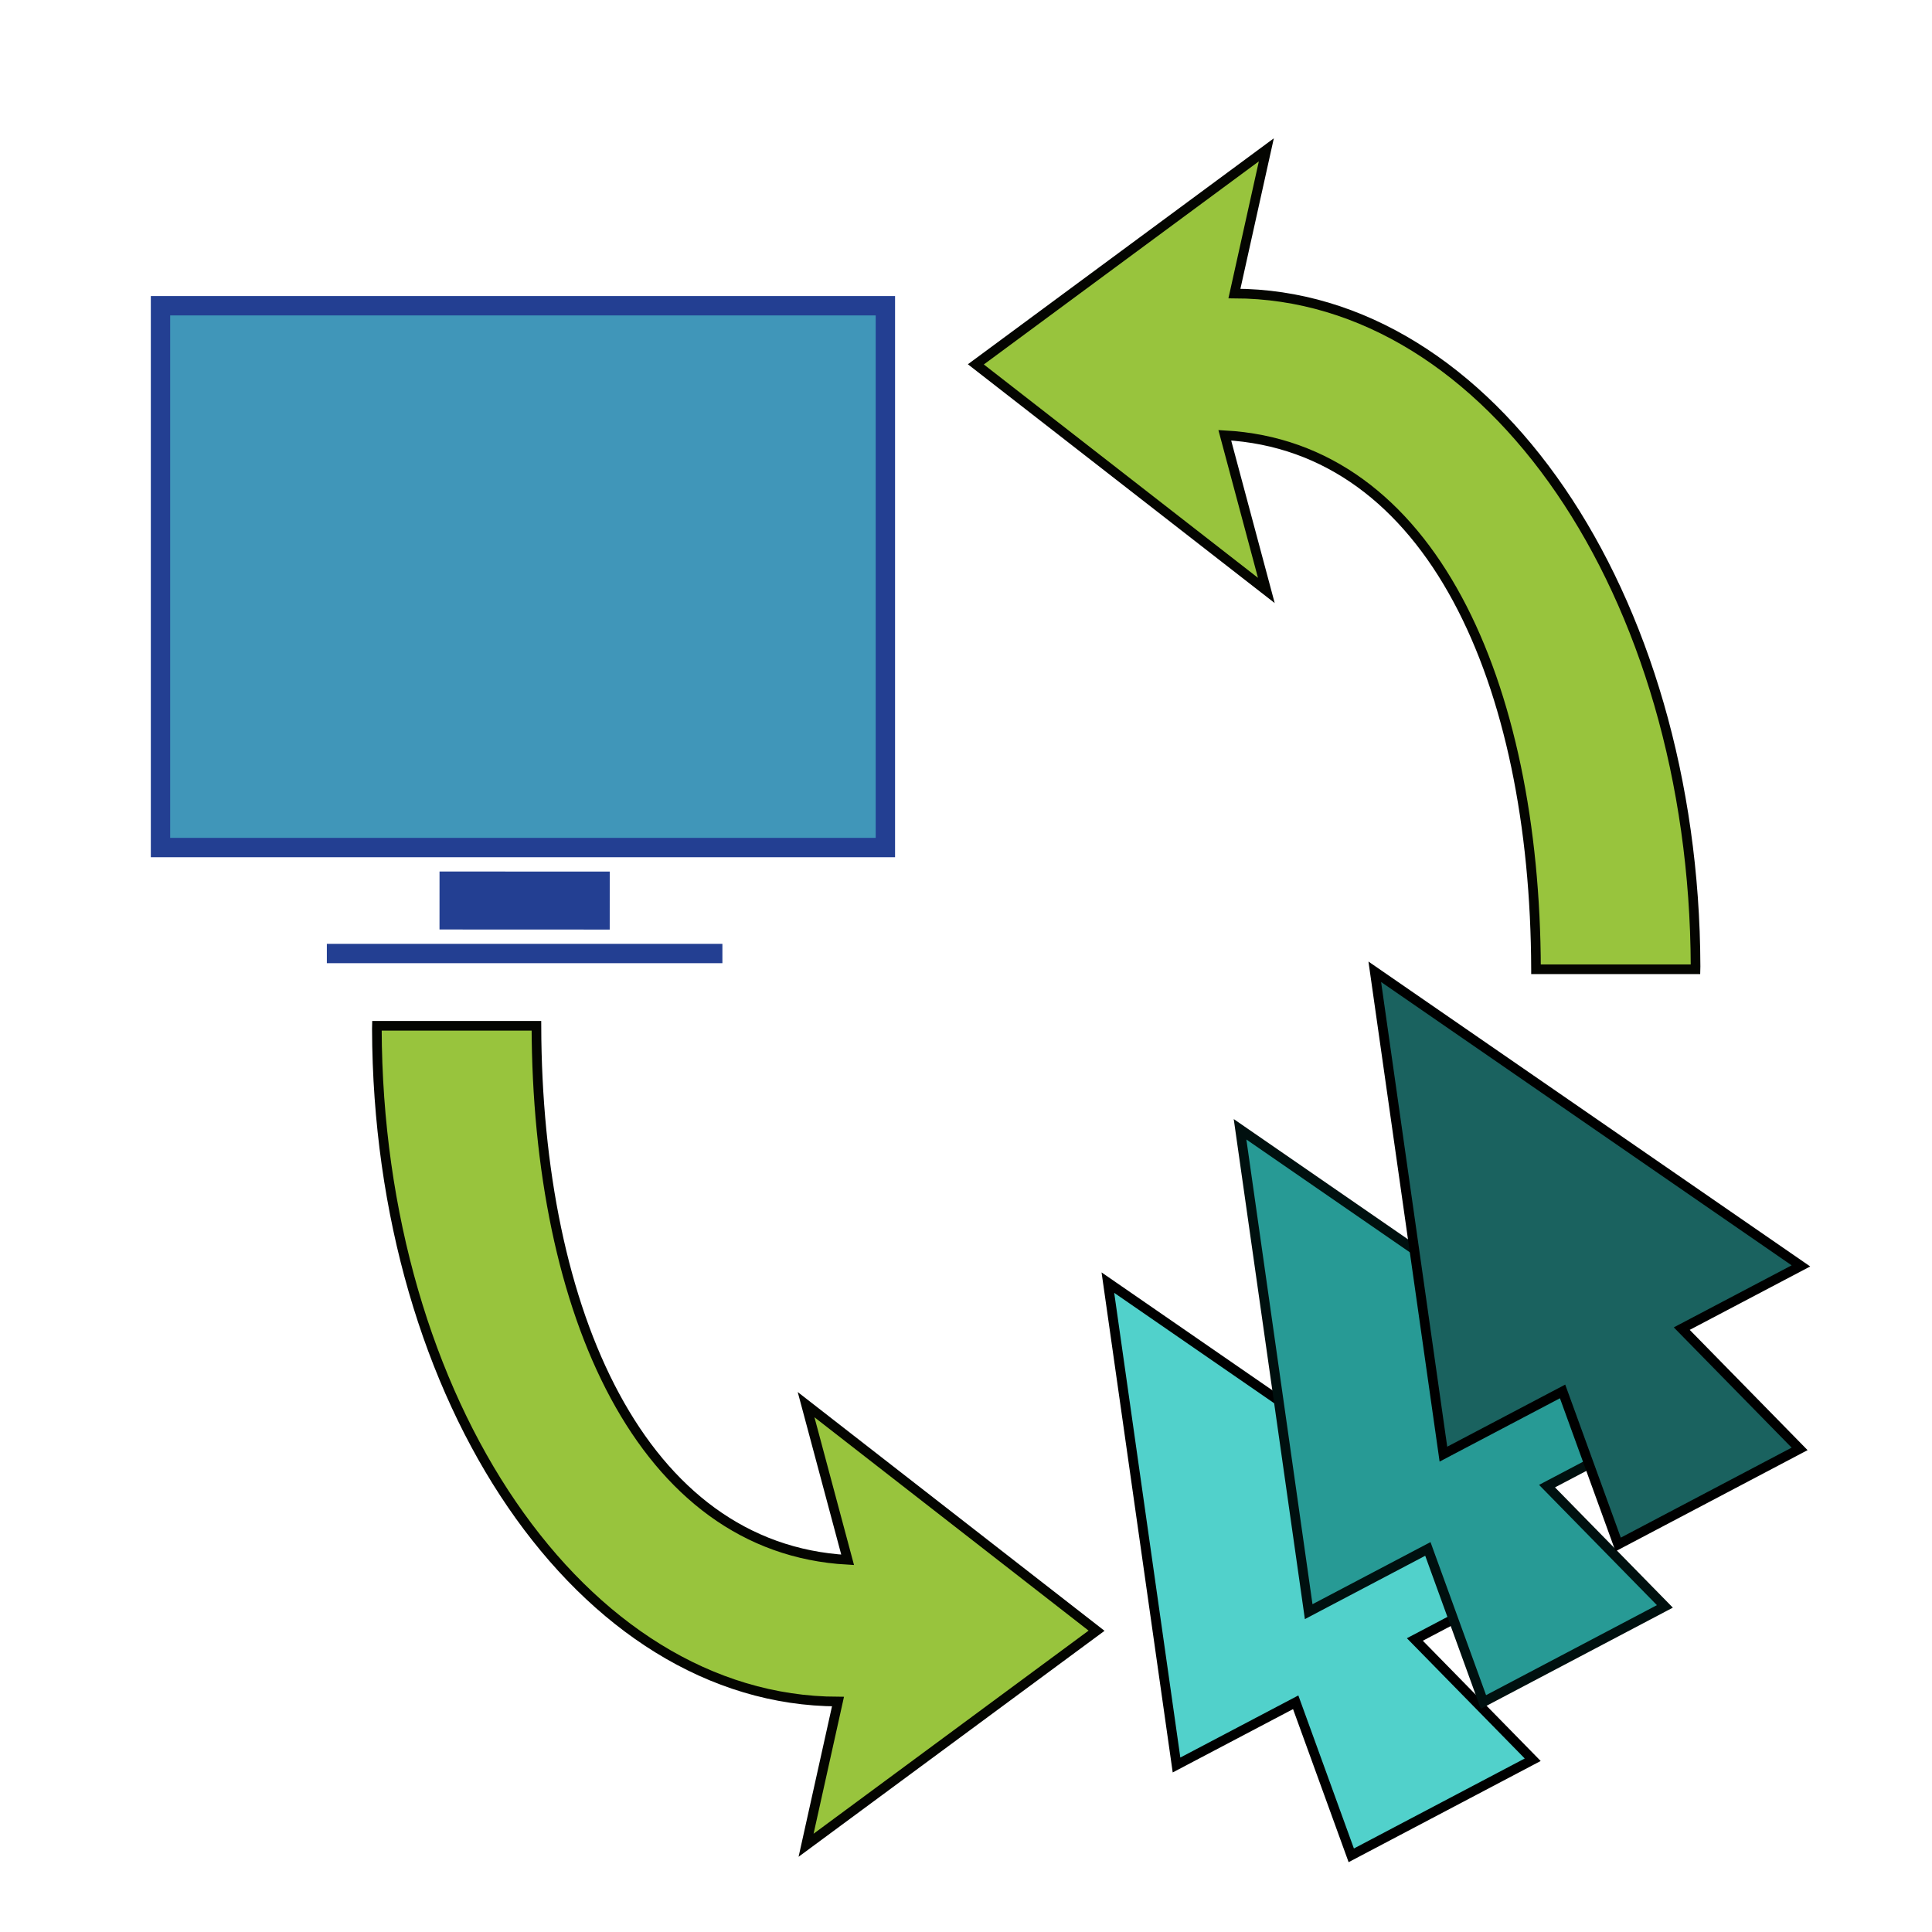
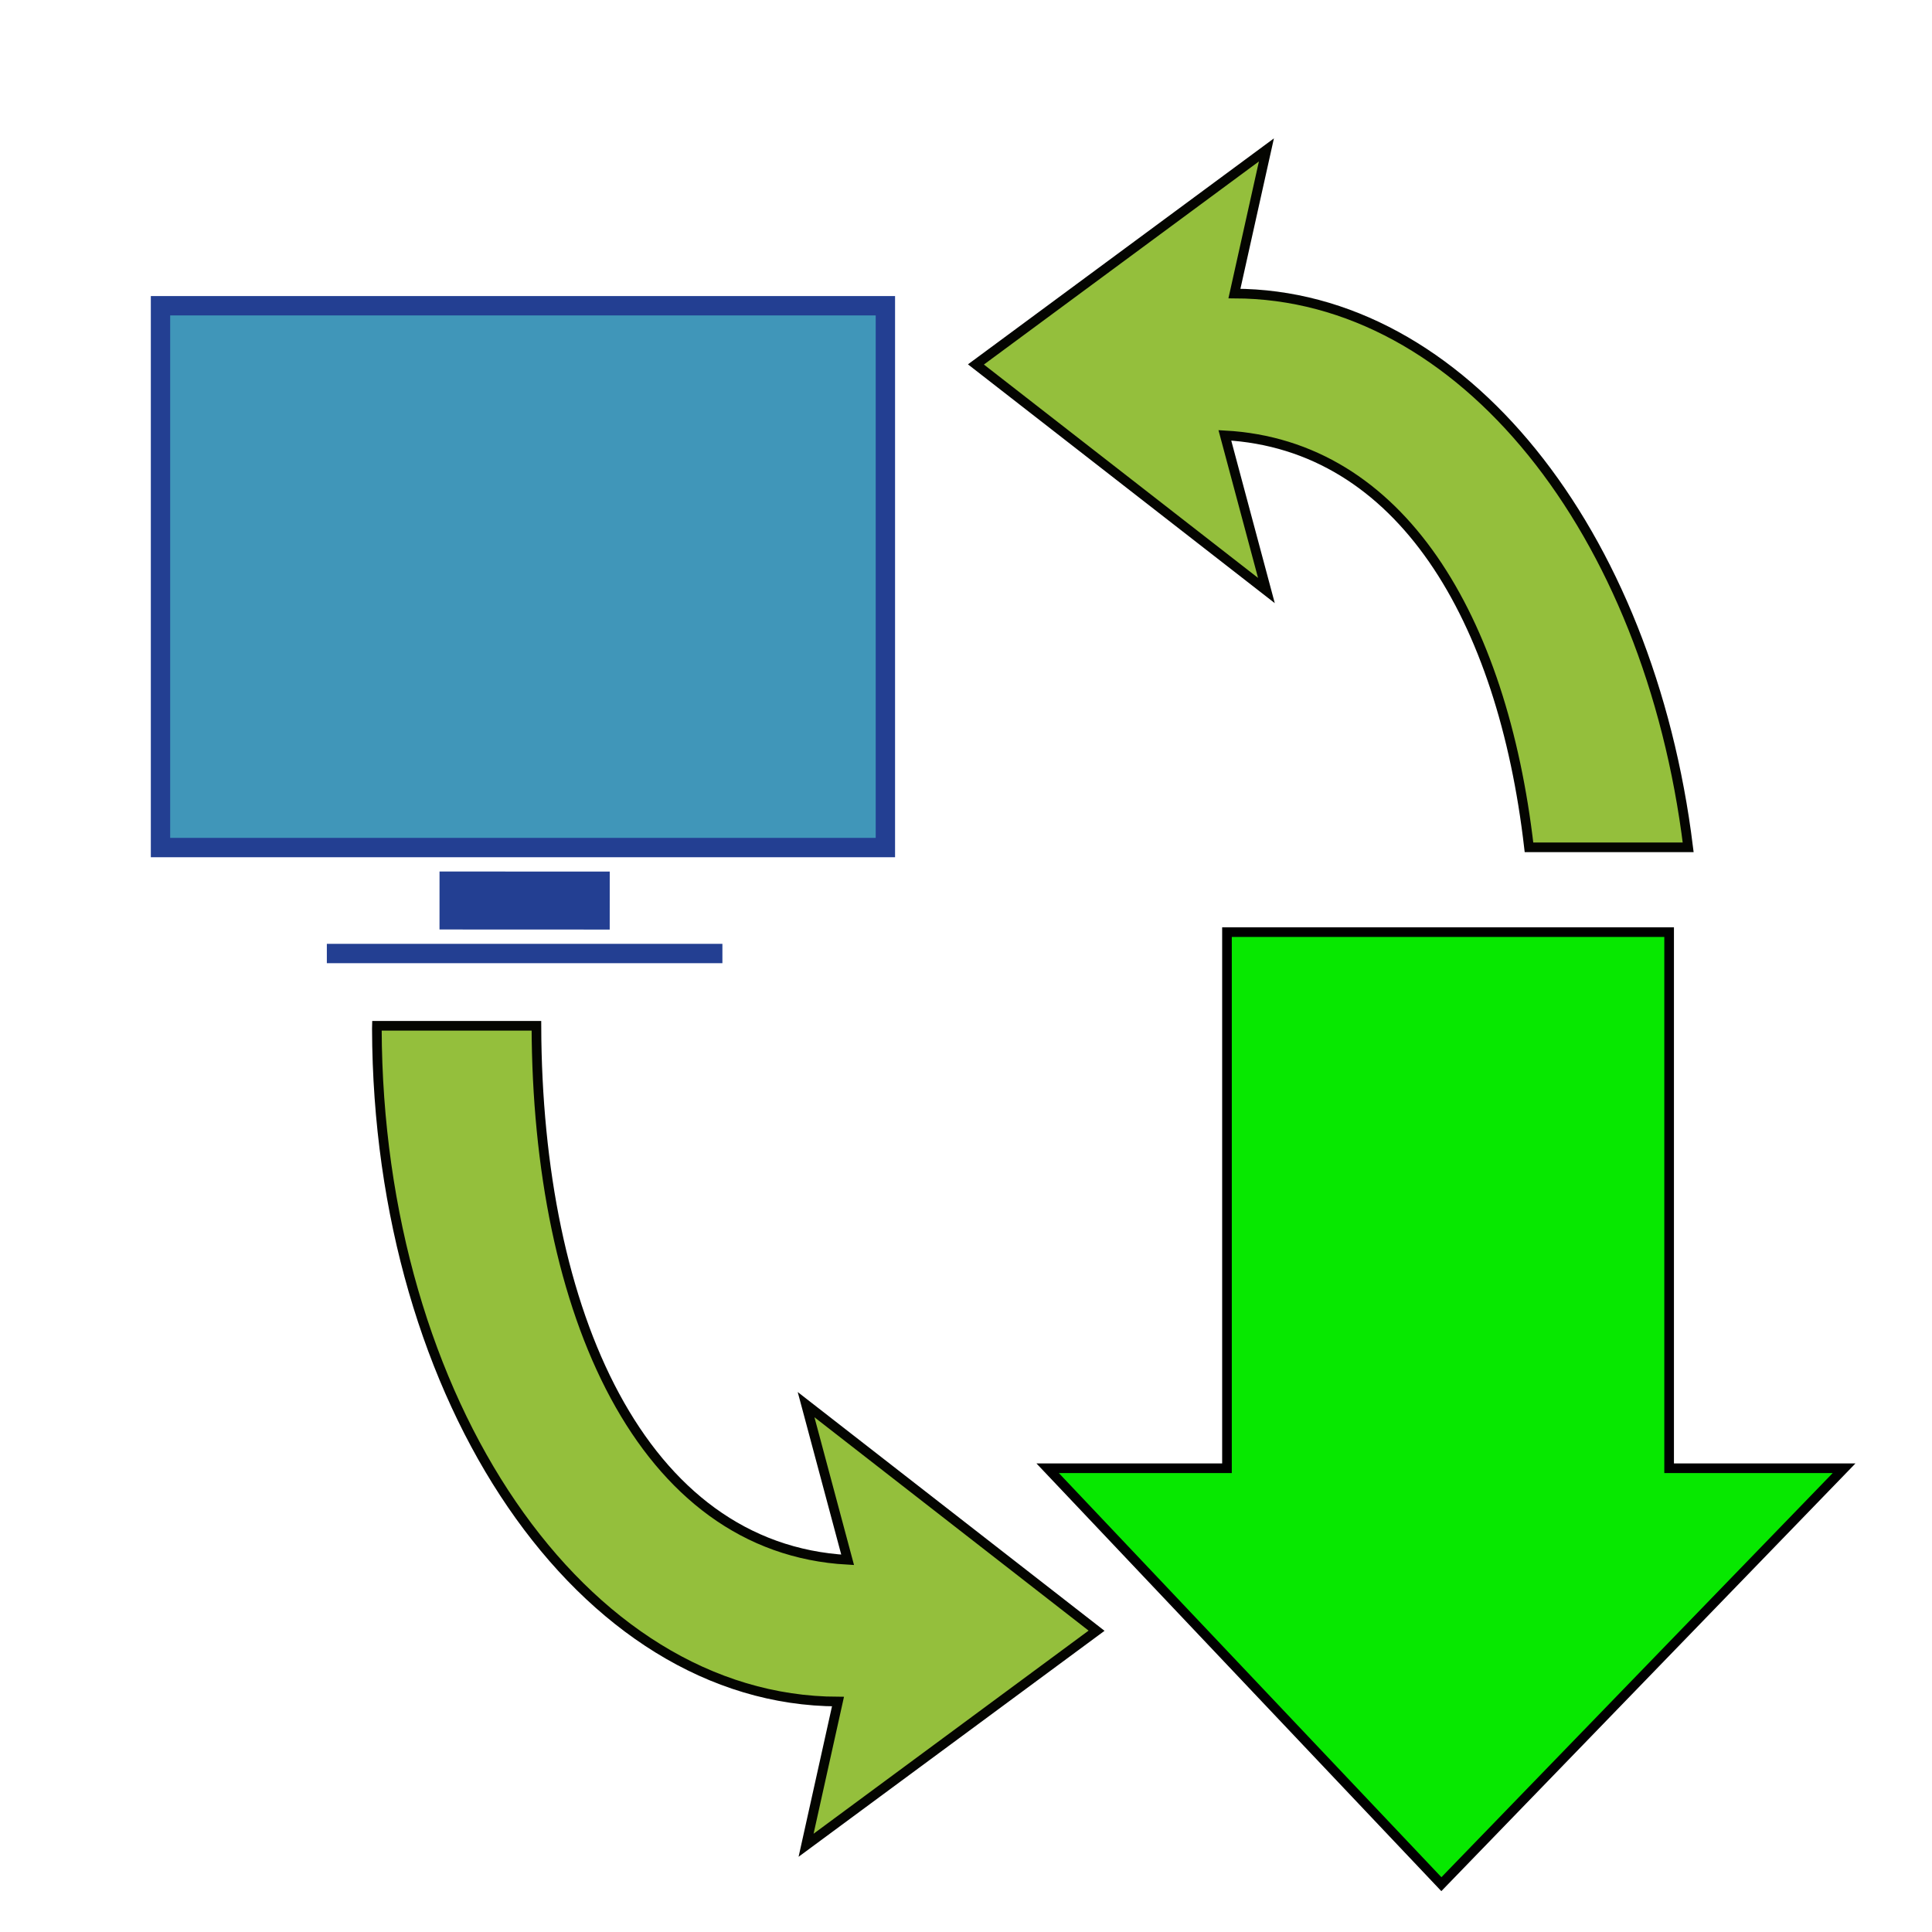
<svg xmlns="http://www.w3.org/2000/svg" width="100" height="100" viewBox="0 0 26.458 26.458" version="1.1" id="svg699" xml:space="preserve">
  <defs id="defs696">
    <linearGradient id="linearGradient11273">
      <stop style="stop-color:#ff00cf;stop-opacity:0.612;" offset="0" id="stop11271" />
    </linearGradient>
    <linearGradient id="linearGradient1606">
      <stop style="stop-color:#000000;stop-opacity:1;" offset="0" id="stop1604" />
    </linearGradient>
  </defs>
  <g id="layer1">
    <rect style="fill:#4096b9;fill-opacity:1;stroke:#233f92;stroke-width:0.265;stroke-dasharray:none;stroke-opacity:1" id="rect925" width="9.927" height="7.42" x="2.198" y="4.187" />
    <path style="fill:none;fill-opacity:1;stroke:#233f92;stroke-width:0.794;stroke-dasharray:none;stroke-opacity:1" d="M 8.35,12.333 6.019,12.332" id="path37578" />
    <path style="fill:none;fill-opacity:1;stroke:#233f92;stroke-width:0.265;stroke-dasharray:none;stroke-opacity:1" d="m 4.476,13.058 5.417,3.4e-5" id="path37578-9-5-3" />
-     <path id="path6593-5" style="fill:#98c43d;fill-opacity:1;stroke:#040501;stroke-width:0.132;stroke-opacity:1;stroke-dasharray:none" d="m 21.035,13.274 2.184,-1.23e-4 c 2.97e-4,-0.013 8.16e-4,-0.026 0.001,-0.04 -0.015,-5.099 -2.813,-9.205 -6.315,-9.214 l 0.437,-1.968 -3.978,2.938 3.978,3.096 -0.569,-2.125 c 2.823,0.155 4.251,3.386 4.262,7.312 z m -4.075,-9.329 -3.3e-5,6.3e-6" />
-     <path id="path6593-5-2" style="fill:#98c43d;fill-opacity:1;stroke:#040501;stroke-width:0.132;stroke-opacity:1;stroke-dasharray:none" d="m 7.346,14.048 -2.184,1.23e-4 c -2.97e-4,0.013 -8.16e-4,0.026 -0.001,0.04 0.015,5.099 2.813,9.205 6.315,9.214 l -0.437,1.968 3.978,-2.938 -3.978,-3.096 0.569,2.125 C 8.784,21.205 7.357,17.974 7.346,14.048 Z m 4.075,9.329 3.3e-5,-6e-6" />
-     <path style="fill:#51d1cb;fill-opacity:1;stroke:#000000;stroke-width:0.132;stroke-dasharray:none;stroke-opacity:1" d="m 19.376,22.452 1.632,-0.859 -2.918,-2.014 -2.918,-2.014 0.94,6.606 1.632,-0.859 0.761,2.096 2.485,-1.309 z" id="path5593-5" />
-     <path style="fill:#279a95;fill-opacity:1;stroke:#00100f;stroke-width:0.132;stroke-dasharray:none;stroke-opacity:1" d="m 21.186,20.352 1.632,-0.859 -2.918,-2.014 -2.918,-2.014 0.94,6.606 1.632,-0.859 0.761,2.096 2.485,-1.309 z" id="path5593-5-6" />
-     <path style="fill:#1a625f;fill-opacity:1;stroke:#000000;stroke-width:0.132;stroke-dasharray:none;stroke-opacity:1" d="m 23.031,18.195 1.632,-0.859 -2.918,-2.014 -2.918,-2.014 0.94,6.606 1.632,-0.859 0.761,2.096 2.485,-1.309 z" id="path5593-5-2" />
+     <path id="path6593-5" style="fill:#94bf3c;fill-opacity:1;stroke:#040501;stroke-width:0.132;stroke-opacity:1;stroke-dasharray:none" d="M 17.343 2.053 L 13.365 4.991 L 17.343 8.087 L 16.774 5.962 C 19.184 6.094 20.577 8.469 20.939 11.604 L 23.119 11.604 C 22.587 7.288 20.025 4.028 16.905 4.02 L 17.343 2.053 z " />
+     <path id="path6593-5-2" style="fill:#94bf3c;fill-opacity:1;stroke:#040501;stroke-width:0.132;stroke-opacity:1;stroke-dasharray:none" d="m 7.346,14.048 -2.184,1.23e-4 c -2.97e-4,0.013 -8.16e-4,0.026 -0.001,0.04 0.015,5.099 2.813,9.205 6.315,9.214 l -0.437,1.968 3.978,-2.938 -3.978,-3.096 0.569,2.125 C 8.784,21.205 7.357,17.974 7.346,14.048 Z m 4.075,9.329 3.3e-5,-6e-6" />
+     <path style="fill:#07e800;fill-opacity:1;stroke:#000000;stroke-width:0.132" d="m 25.254,20.107 -5.515,5.696 -5.392,-5.696 h 2.456 v -7.342 h 6.055 v 7.342 z" id="path2938-5-7" />
  </g>
</svg>
